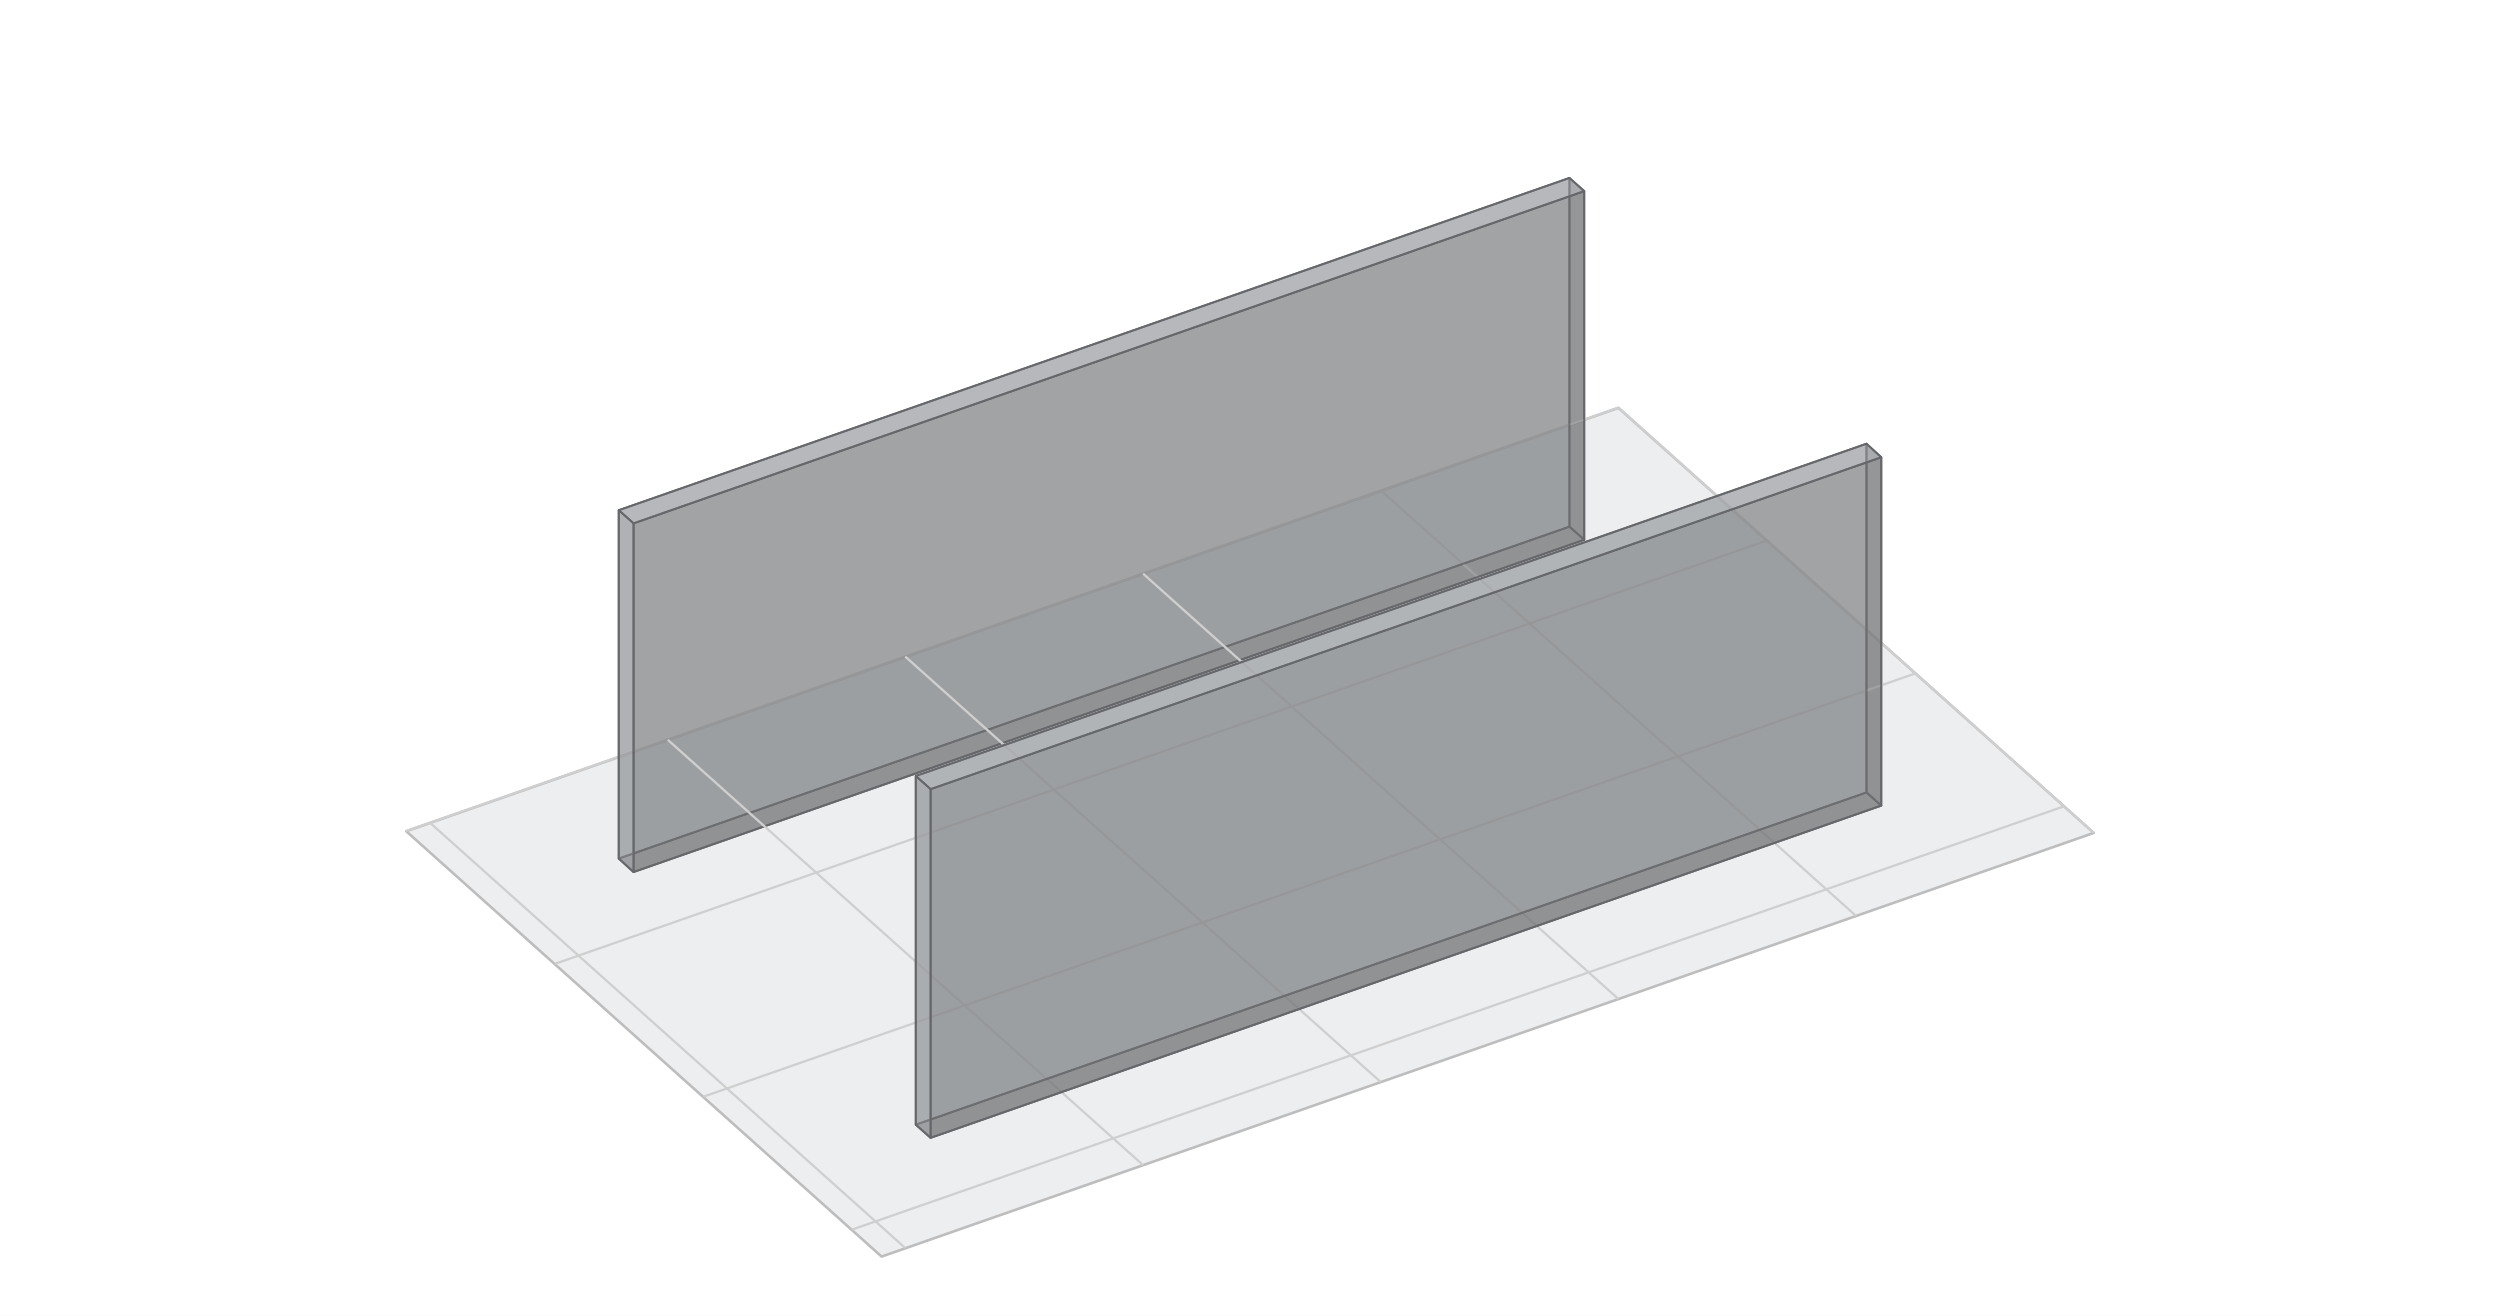
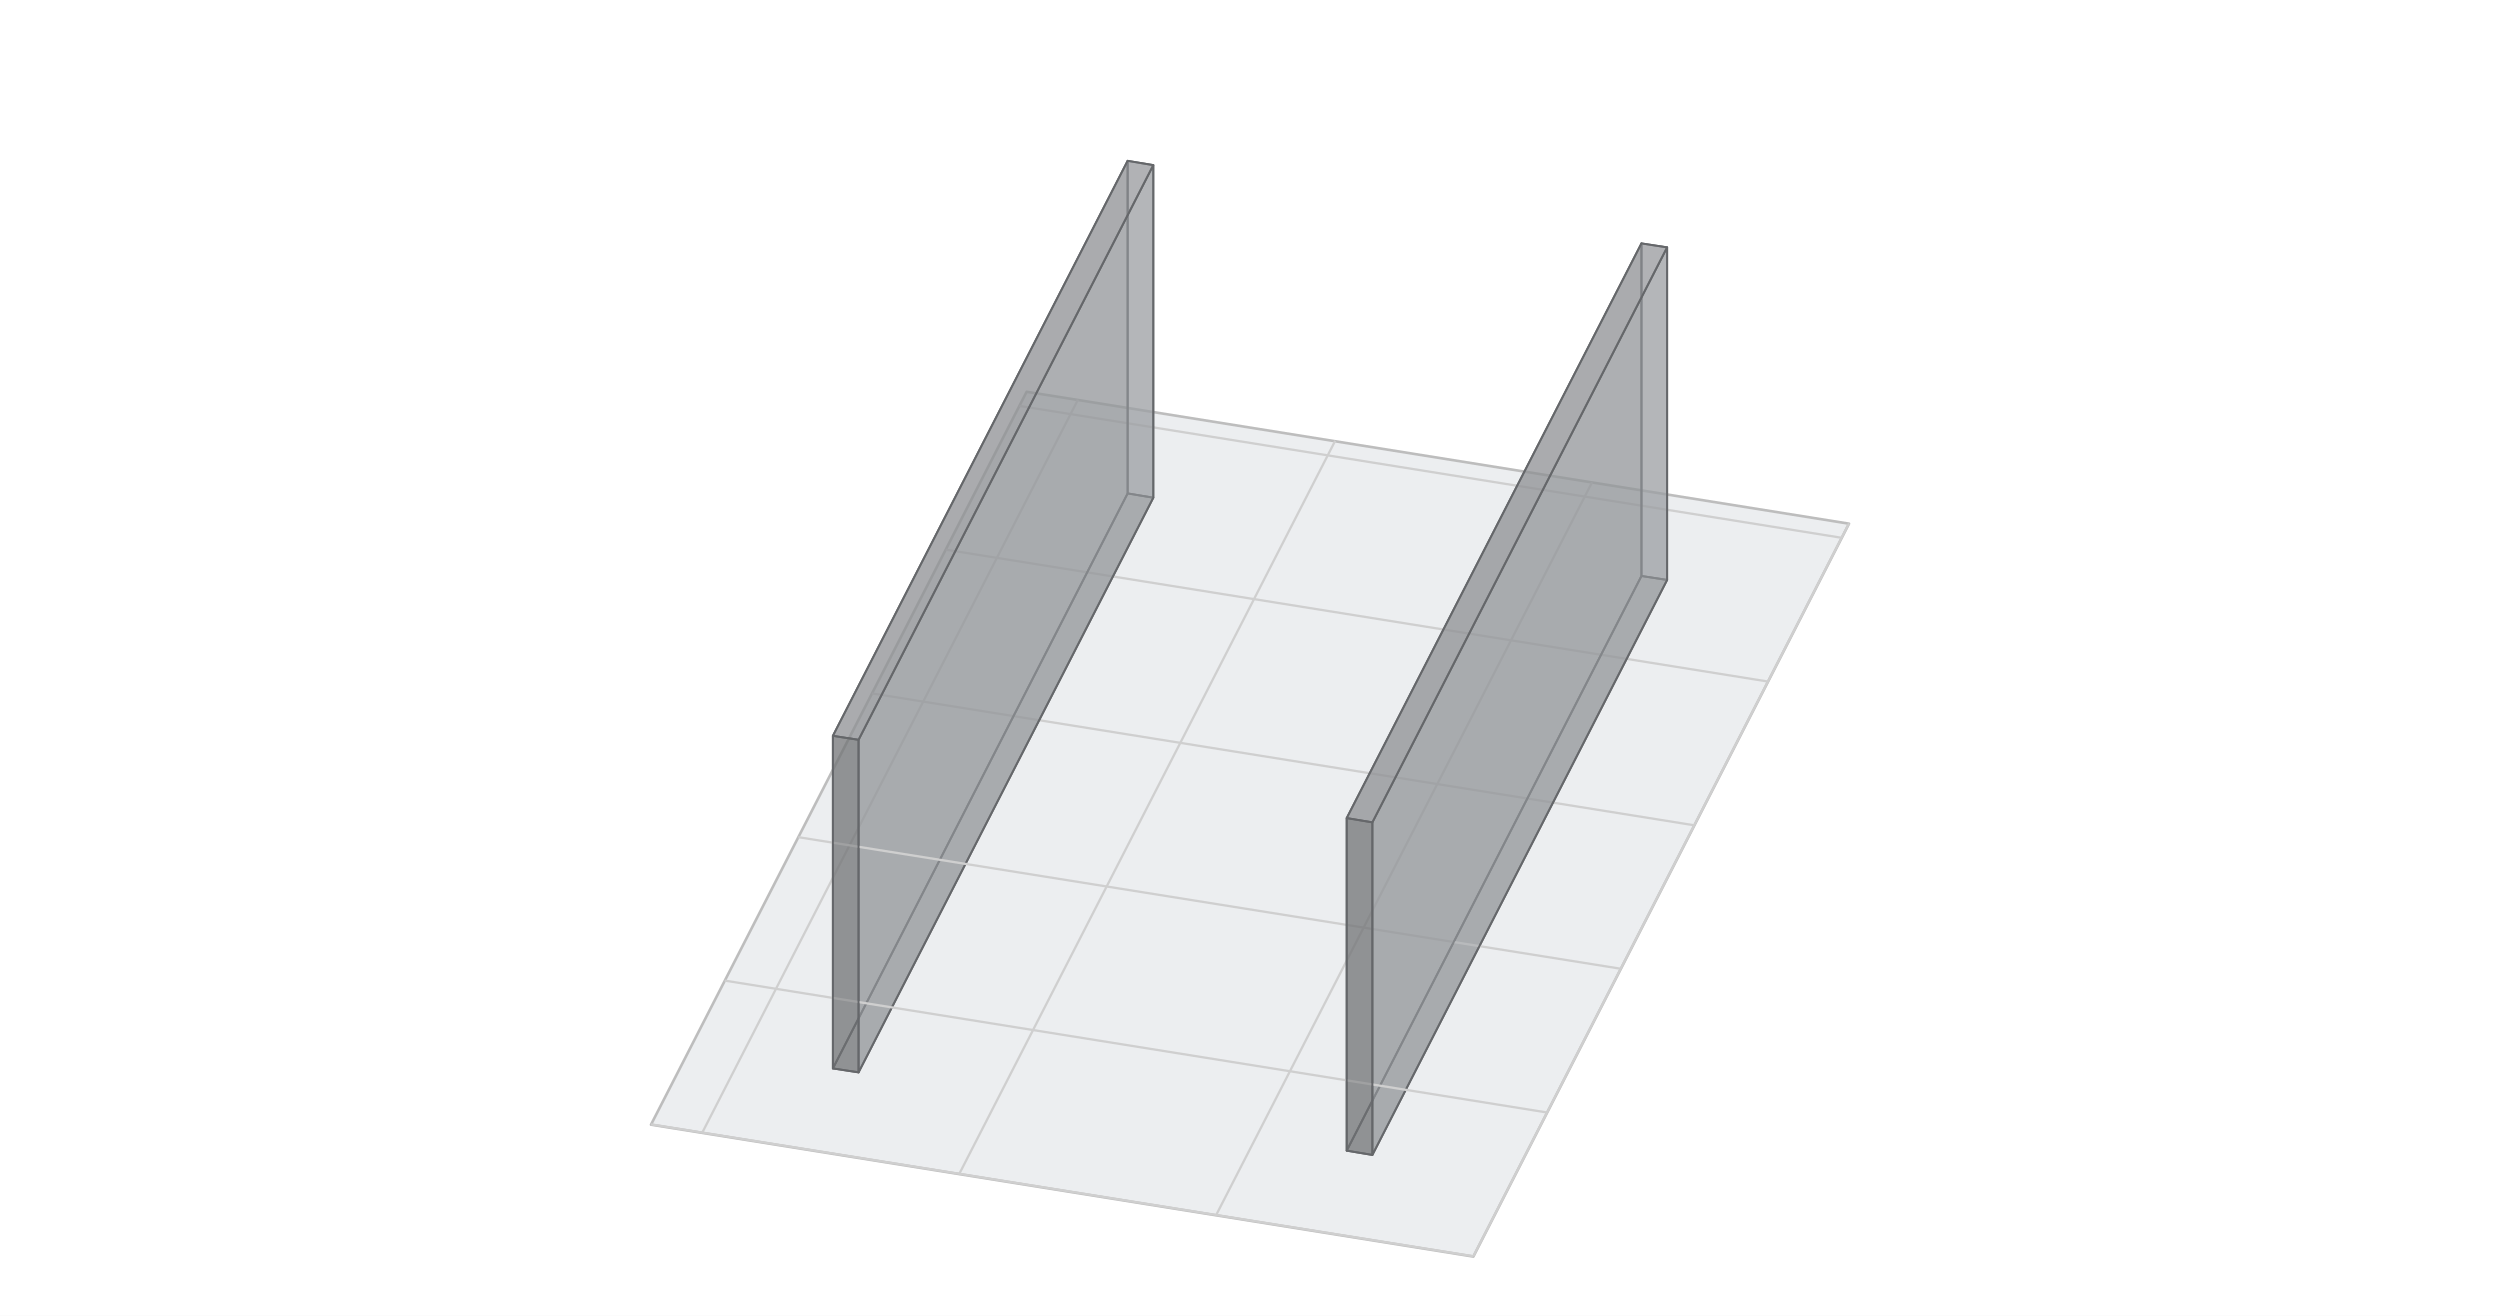
<svg xmlns="http://www.w3.org/2000/svg" width="760" height="400" viewBox="0 0 760 400">
  <rect x="0" y="0" width="760" height="400" fill="#ffffff" />
-   <polygon points="492.0,124.0 123.5,252.7 268.0,382.0 636.5,253.2" fill="#eceef0" fill-opacity="1.0" stroke="#bdbdbd" stroke-width="0.8" stroke-linejoin="round" />
-   <polygon points="477.1,160.1 477.1,54.1 481.6,58.1 481.6,164.1" fill="#727577" fill-opacity="0.5" stroke="#65676a" stroke-width="0.6" stroke-linejoin="round" />
-   <polyline points="492.0,123.9 123.5,252.6" fill="none" stroke="#cfcfcf" stroke-width="0.7" />
-   <polyline points="492.0,123.9 636.5,253.2" fill="none" stroke="#cfcfcf" stroke-width="0.7" />
-   <polygon points="477.1,160.1 481.6,164.1 192.6,265.1 188.1,261.0" fill="#727577" fill-opacity="0.5" stroke="#65676a" stroke-width="0.6" stroke-linejoin="round" />
-   <polyline points="419.8,149.1 564.2,278.4" fill="none" stroke="#cfcfcf" stroke-width="0.7" />
-   <polyline points="537.2,164.3 168.7,293.0" fill="none" stroke="#cfcfcf" stroke-width="0.7" />
-   <polygon points="477.1,160.1 188.1,261.0 188.1,155.1 477.1,54.1" fill="#a3a6aa" fill-opacity="0.5" stroke="#65676a" stroke-width="0.6" stroke-linejoin="round" />
-   <polygon points="481.6,164.1 481.6,58.1 192.6,159.1 192.6,265.1" fill="#727577" fill-opacity="0.5" stroke="#65676a" stroke-width="0.6" stroke-linejoin="round" />
-   <polyline points="347.5,174.4 492.0,303.7" fill="none" stroke="#cfcfcf" stroke-width="0.7" />
-   <polygon points="477.1,54.1 188.1,155.1 192.6,159.1 481.6,58.1" fill="#9c9fa3" fill-opacity="0.5" stroke="#65676a" stroke-width="0.6" stroke-linejoin="round" />
-   <polyline points="275.2,199.6 419.7,328.9" fill="none" stroke="#cfcfcf" stroke-width="0.7" />
-   <polygon points="567.4,240.9 567.4,134.9 571.9,139.0 571.9,244.9" fill="#727577" fill-opacity="0.5" stroke="#65676a" stroke-width="0.6" stroke-linejoin="round" />
-   <polyline points="582.3,204.7 213.8,333.4" fill="none" stroke="#cfcfcf" stroke-width="0.7" />
-   <polygon points="188.1,261.0 192.6,265.1 192.6,159.1 188.1,155.1" fill="#8e9194" fill-opacity="0.5" stroke="#65676a" stroke-width="0.6" stroke-linejoin="round" />
-   <polyline points="203.0,224.9 347.5,354.2" fill="none" stroke="#cfcfcf" stroke-width="0.7" />
-   <polygon points="567.4,240.9 571.9,244.9 282.9,345.9 278.4,341.9" fill="#727577" fill-opacity="0.5" stroke="#65676a" stroke-width="0.6" stroke-linejoin="round" />
-   <polyline points="627.5,245.1 259.0,373.8" fill="none" stroke="#cfcfcf" stroke-width="0.7" />
-   <polyline points="130.7,250.1 275.2,379.4" fill="none" stroke="#cfcfcf" stroke-width="0.7" />
-   <polygon points="567.4,240.9 278.4,341.9 278.4,235.9 567.4,134.9" fill="#a3a6aa" fill-opacity="0.5" stroke="#65676a" stroke-width="0.6" stroke-linejoin="round" />
-   <polygon points="571.9,244.9 571.9,139.0 282.9,239.9 282.9,345.9" fill="#727577" fill-opacity="0.5" stroke="#65676a" stroke-width="0.6" stroke-linejoin="round" />
-   <polygon points="567.4,134.9 278.4,235.9 282.9,239.9 571.9,139.0" fill="#9c9fa3" fill-opacity="0.5" stroke="#65676a" stroke-width="0.6" stroke-linejoin="round" />
-   <polygon points="278.4,341.9 282.9,345.9 282.9,239.9 278.4,235.9" fill="#8e9194" fill-opacity="0.5" stroke="#65676a" stroke-width="0.6" stroke-linejoin="round" />
+   <polygon points="447.9,382.0 562.1,159.2 312.1,119.1 197.9,341.9" fill="#eceef0" fill-opacity="1.0" stroke="#bdbdbd" stroke-width="0.8" stroke-linejoin="round" />
+   <polyline points="559.9,163.5 309.9,123.4" fill="none" stroke="#cfcfcf" stroke-width="0.7" />
+   <polygon points="350.6,151.3 342.8,150.0 342.8,48.9 350.6,50.2" fill="#8e9194" fill-opacity="0.5" stroke="#65676a" stroke-width="0.6" stroke-linejoin="round" />
+   <polyline points="537.5,207.2 287.5,167.1" fill="none" stroke="#cfcfcf" stroke-width="0.7" />
+   <polygon points="506.8,176.3 499.0,175.1 499.0,74.0 506.8,75.2" fill="#8e9194" fill-opacity="0.5" stroke="#65676a" stroke-width="0.6" stroke-linejoin="round" />
+   <polyline points="515.1,250.9 265.1,210.8" fill="none" stroke="#cfcfcf" stroke-width="0.7" />
+   <polyline points="213.5,344.3 327.7,121.5" fill="none" stroke="#cfcfcf" stroke-width="0.7" />
+   <polygon points="261.0,326.0 253.2,324.8 342.8,150.0 350.6,151.3" fill="#727577" fill-opacity="0.5" stroke="#65676a" stroke-width="0.6" stroke-linejoin="round" />
+   <polyline points="291.6,356.9 405.9,134.0" fill="none" stroke="#cfcfcf" stroke-width="0.7" />
+   <polyline points="369.7,369.4 484.0,146.6" fill="none" stroke="#cfcfcf" stroke-width="0.7" />
+   <polygon points="253.2,324.8 253.2,223.7 342.8,48.9 342.8,150.0" fill="#727577" fill-opacity="0.5" stroke="#65676a" stroke-width="0.6" stroke-linejoin="round" />
+   <polygon points="261.0,326.0 350.6,151.3 350.6,50.2 261.0,224.9" fill="#a3a6aa" fill-opacity="0.5" stroke="#65676a" stroke-width="0.6" stroke-linejoin="round" />
+   <polygon points="417.2,351.1 409.4,349.8 499.0,175.1 506.8,176.3" fill="#727577" fill-opacity="0.5" stroke="#65676a" stroke-width="0.6" stroke-linejoin="round" />
+   <polyline points="447.9,381.9 562.1,159.1" fill="none" stroke="#cfcfcf" stroke-width="0.7" />
+   <polyline points="492.7,294.5 242.7,254.5" fill="none" stroke="#cfcfcf" stroke-width="0.7" />
+   <polygon points="261.0,224.9 350.6,50.2 342.8,48.9 253.2,223.7" fill="#9c9fa3" fill-opacity="0.5" stroke="#65676a" stroke-width="0.6" stroke-linejoin="round" />
+   <polygon points="409.4,349.8 409.4,248.7 499.0,74.0 499.0,175.1" fill="#727577" fill-opacity="0.5" stroke="#65676a" stroke-width="0.6" stroke-linejoin="round" />
+   <polygon points="417.2,351.1 506.8,176.3 506.8,75.2 417.2,250.0" fill="#a3a6aa" fill-opacity="0.5" stroke="#65676a" stroke-width="0.6" stroke-linejoin="round" />
+   <polygon points="417.2,250.0 506.8,75.2 499.0,74.0 409.4,248.7" fill="#9c9fa3" fill-opacity="0.5" stroke="#65676a" stroke-width="0.6" stroke-linejoin="round" />
+   <polyline points="470.3,338.2 220.3,298.1" fill="none" stroke="#cfcfcf" stroke-width="0.7" />
+   <polygon points="261.0,326.0 261.0,224.9 253.2,223.7 253.2,324.8" fill="#727577" fill-opacity="0.5" stroke="#65676a" stroke-width="0.6" stroke-linejoin="round" />
+   <polyline points="447.9,381.9 197.9,341.8" fill="none" stroke="#cfcfcf" stroke-width="0.7" />
+   <polygon points="417.2,351.1 417.2,250.0 409.4,248.7 409.4,349.8" fill="#727577" fill-opacity="0.5" stroke="#65676a" stroke-width="0.6" stroke-linejoin="round" />
</svg>
